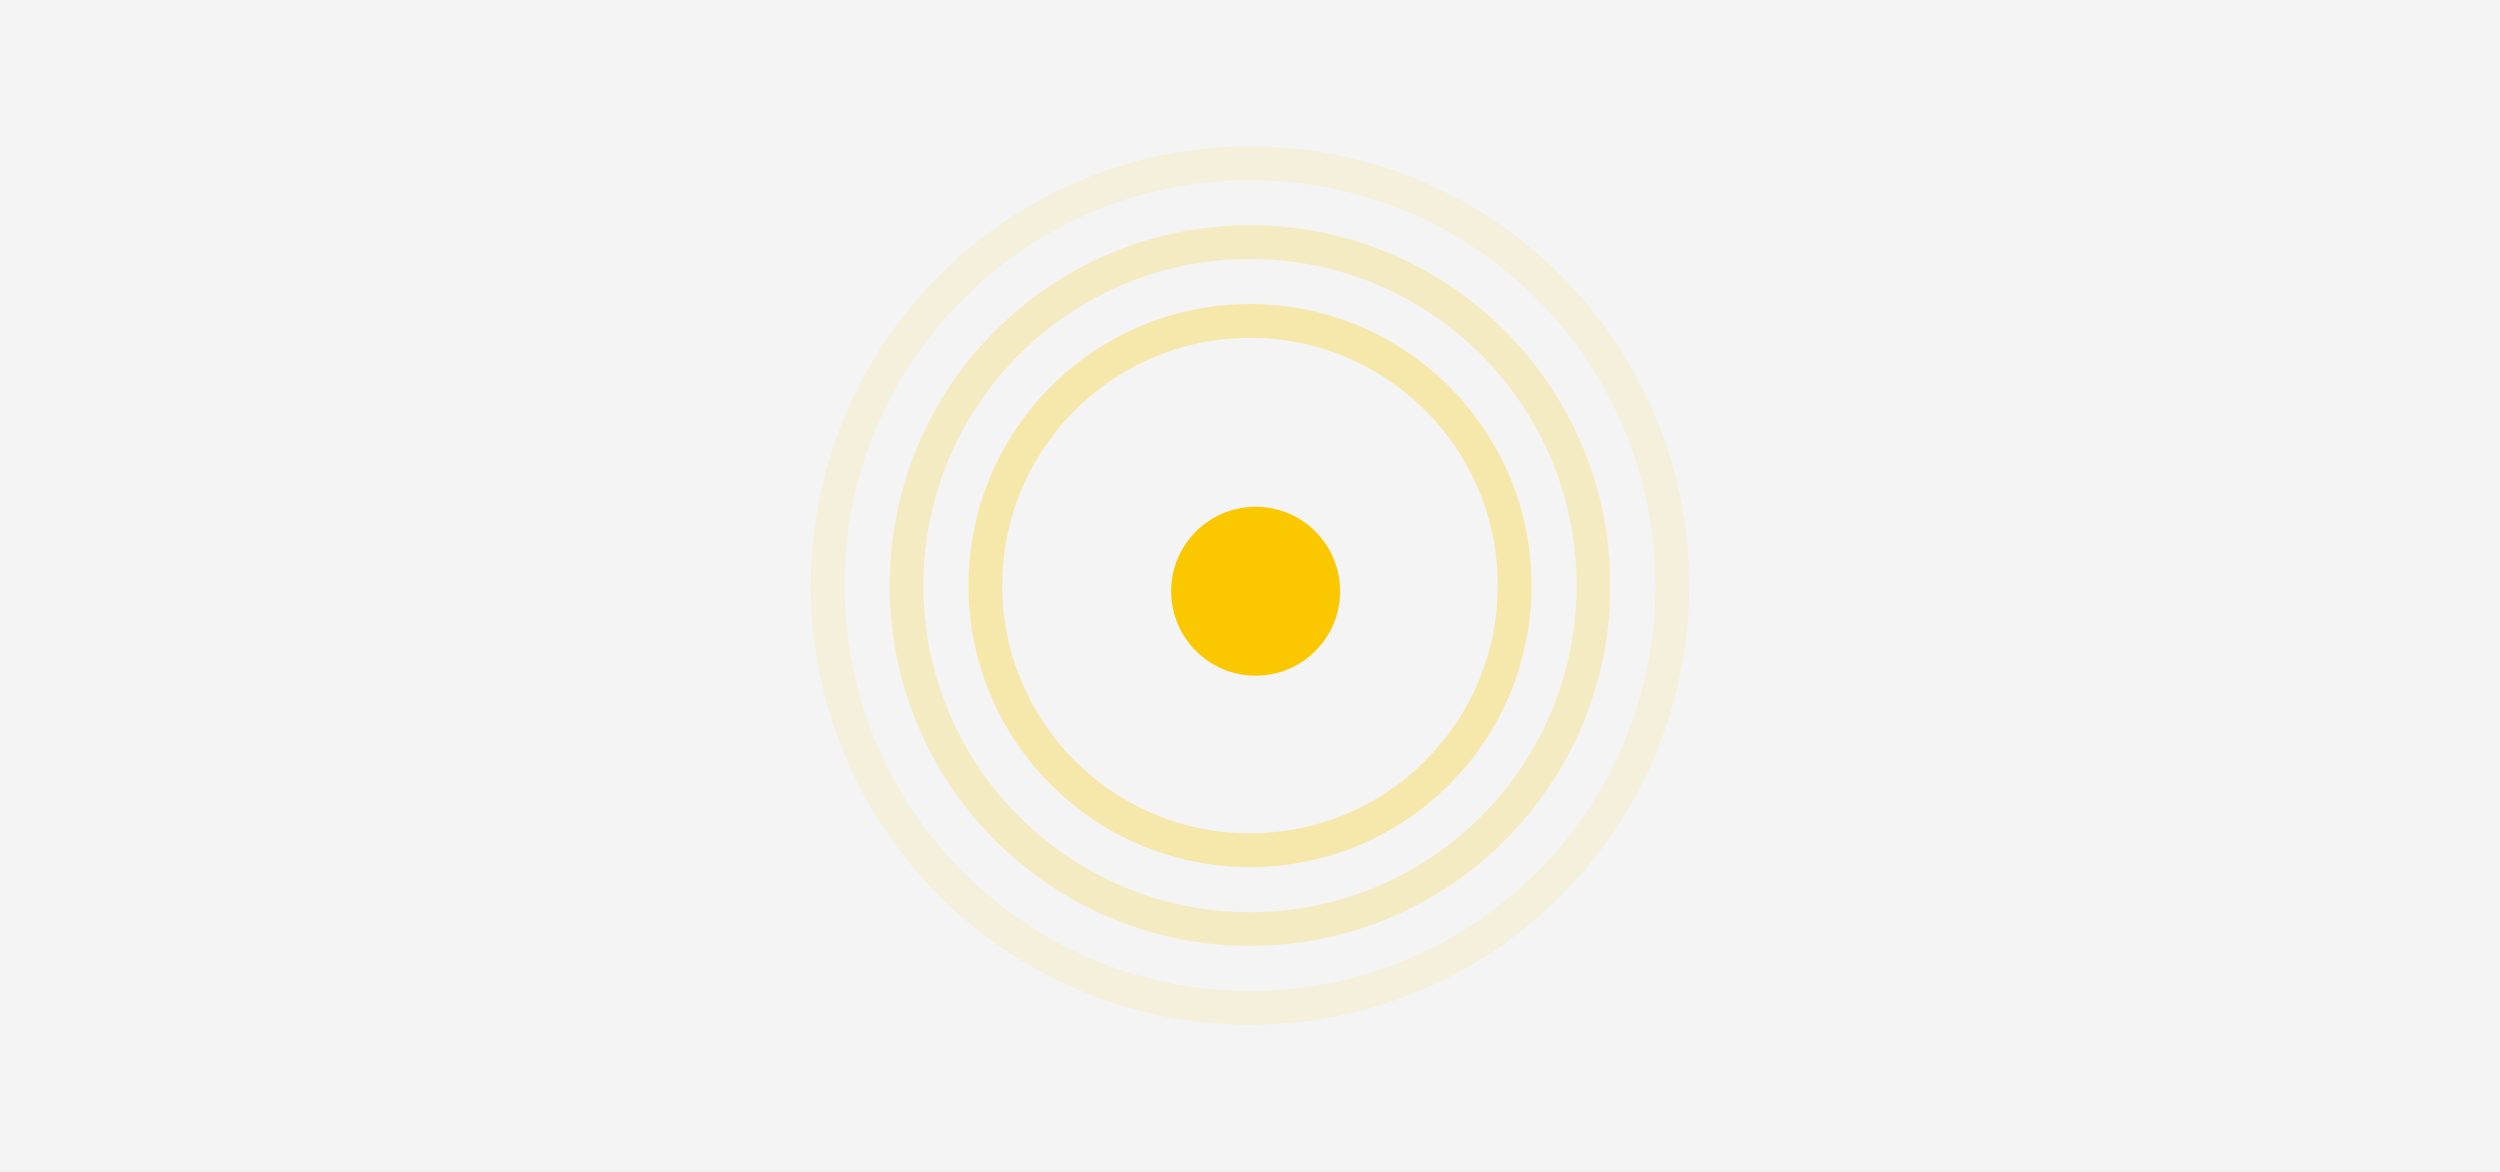
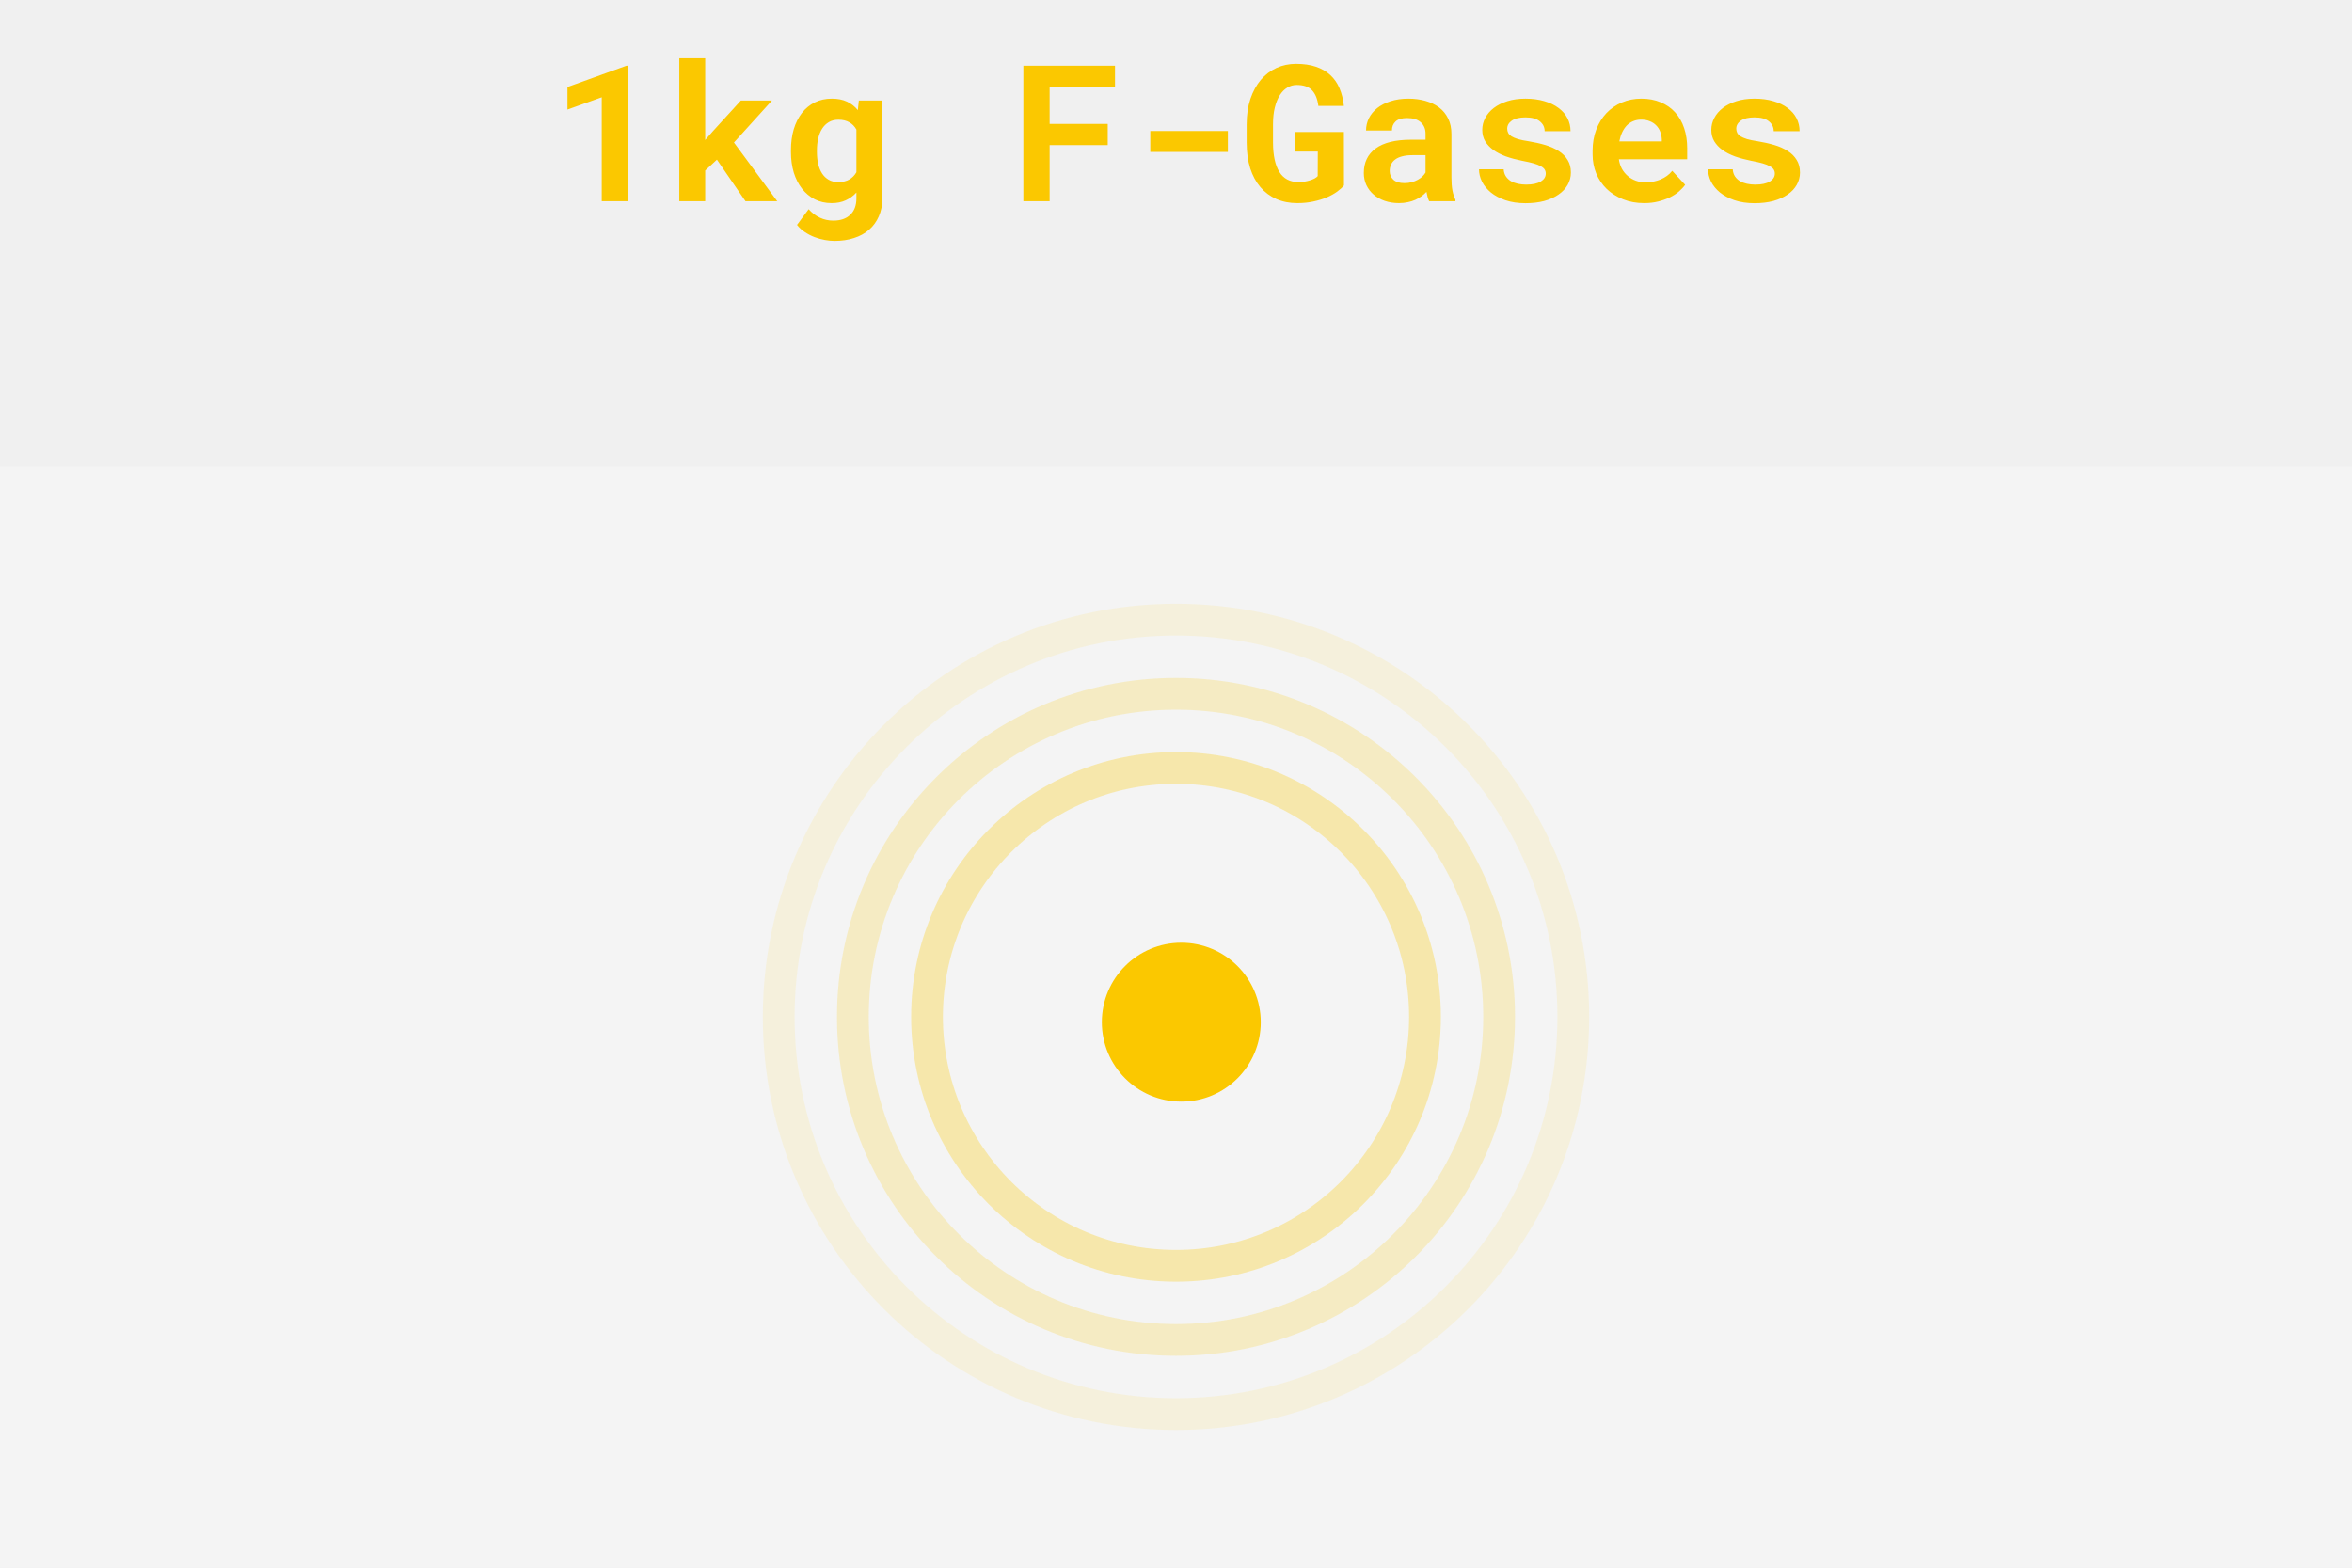
- <svg xmlns="http://www.w3.org/2000/svg" width="222" height="104" viewBox="0 0 222 104" fill="none">
-   <rect width="222" height="104" fill="white" fill-opacity="0.3" />
-   <circle cx="111.5" cy="52.5" r="7.5" fill="#FBC800" />
-   <circle cx="111" cy="52" r="23.5" stroke="#FBC800" stroke-opacity="0.3" stroke-width="3" />
-   <circle cx="111" cy="52" r="30.5" stroke="#FBC800" stroke-opacity="0.2" stroke-width="3" />
-   <circle cx="111" cy="52" r="37.5" stroke="#FBC800" stroke-opacity="0.1" stroke-width="3" />
+ <svg xmlns="http://www.w3.org/2000/svg" width="222" height="148" viewBox="0 0 222 148" fill="none">
+   <rect y="44" width="222" height="104" fill="white" fill-opacity="0.3" />
+   <circle cx="111" cy="96" r="23.5" stroke="#FBC800" stroke-opacity="0.3" stroke-width="3" />
+   <circle cx="111" cy="96" r="30.5" stroke="#FBC800" stroke-opacity="0.2" stroke-width="3" />
+   <circle cx="111" cy="96" r="37.5" stroke="#FBC800" stroke-opacity="0.1" stroke-width="3" />
+   <circle cx="111.5" cy="96.5" r="7.5" fill="#FBC800" />
+   <path d="M59.267 19H56.797V9.183L53.562 10.343V8.216L59.135 6.203H59.267V19ZM67.669 15.071L66.561 16.1V19H64.118V5.5H66.561V13.217L67.3 12.373L69.928 9.49H72.863L69.277 13.454L73.364 19H70.367L67.669 15.071ZM74.656 14.175C74.656 13.454 74.744 12.795 74.92 12.197C75.102 11.6 75.359 11.087 75.693 10.659C76.027 10.231 76.432 9.9 76.906 9.666C77.381 9.432 77.917 9.314 78.515 9.314C79.071 9.314 79.549 9.408 79.947 9.596C80.346 9.783 80.686 10.05 80.967 10.396L81.064 9.49H83.287V18.692C83.287 19.337 83.176 19.911 82.953 20.415C82.736 20.919 82.429 21.344 82.03 21.689C81.638 22.035 81.163 22.296 80.606 22.472C80.056 22.653 79.446 22.744 78.778 22.744C78.491 22.744 78.184 22.715 77.856 22.656C77.527 22.598 77.202 22.507 76.88 22.384C76.558 22.261 76.253 22.102 75.966 21.909C75.679 21.722 75.433 21.496 75.228 21.232L76.326 19.747C76.637 20.099 76.988 20.365 77.381 20.547C77.773 20.734 78.198 20.828 78.655 20.828C79.341 20.828 79.874 20.644 80.255 20.274C80.642 19.911 80.835 19.393 80.835 18.719V18.174C80.548 18.49 80.211 18.736 79.824 18.912C79.443 19.088 79.001 19.176 78.497 19.176C77.905 19.176 77.372 19.056 76.897 18.815C76.429 18.569 76.027 18.232 75.693 17.805C75.359 17.377 75.102 16.87 74.92 16.284C74.744 15.692 74.656 15.051 74.656 14.359V14.175ZM77.108 14.359C77.108 14.758 77.147 15.13 77.223 15.476C77.305 15.815 77.428 16.114 77.592 16.372C77.756 16.624 77.964 16.823 78.216 16.97C78.468 17.116 78.767 17.189 79.112 17.189C79.54 17.189 79.892 17.107 80.167 16.943C80.448 16.779 80.671 16.551 80.835 16.258V12.232C80.671 11.934 80.448 11.705 80.167 11.547C79.892 11.383 79.546 11.301 79.13 11.301C78.784 11.301 78.485 11.377 78.233 11.529C77.981 11.676 77.77 11.881 77.601 12.145C77.436 12.402 77.314 12.707 77.231 13.059C77.149 13.404 77.108 13.776 77.108 14.175V14.359ZM104.557 13.7H99.072V19H96.594V6.203H105.242V8.216H99.072V11.696H104.557V13.7ZM115.895 14.342H108.573V12.364H115.895V14.342ZM126.854 17.506C126.696 17.699 126.479 17.895 126.204 18.095C125.929 18.294 125.601 18.476 125.22 18.64C124.845 18.798 124.423 18.927 123.954 19.026C123.485 19.126 122.981 19.176 122.442 19.176C121.716 19.176 121.06 19.047 120.474 18.789C119.888 18.531 119.387 18.159 118.971 17.673C118.555 17.186 118.232 16.592 118.004 15.889C117.781 15.18 117.67 14.377 117.67 13.48V11.74C117.67 10.844 117.787 10.044 118.021 9.341C118.262 8.632 118.59 8.031 119.006 7.539C119.428 7.047 119.92 6.672 120.482 6.414C121.051 6.156 121.666 6.027 122.328 6.027C123.049 6.027 123.676 6.118 124.209 6.3C124.748 6.481 125.202 6.745 125.571 7.091C125.94 7.431 126.228 7.847 126.433 8.339C126.644 8.831 126.781 9.385 126.846 10H124.438C124.355 9.344 124.156 8.852 123.84 8.523C123.529 8.189 123.046 8.022 122.39 8.022C122.073 8.022 121.78 8.104 121.511 8.269C121.241 8.427 121.007 8.661 120.808 8.972C120.608 9.282 120.45 9.669 120.333 10.132C120.216 10.589 120.157 11.119 120.157 11.723V13.48C120.163 14.676 120.362 15.593 120.755 16.231C121.147 16.864 121.748 17.184 122.557 17.189C122.75 17.189 122.94 17.175 123.128 17.145C123.315 17.116 123.491 17.075 123.655 17.023C123.819 16.97 123.963 16.911 124.086 16.847C124.215 16.776 124.312 16.703 124.376 16.627L124.385 14.307H122.267V12.461H126.846L126.854 17.506ZM134.896 19C134.838 18.883 134.788 18.748 134.747 18.596C134.706 18.443 134.671 18.282 134.642 18.112C134.507 18.259 134.352 18.396 134.176 18.525C134 18.654 133.804 18.769 133.587 18.868C133.376 18.962 133.142 19.035 132.884 19.088C132.626 19.146 132.348 19.176 132.049 19.176C131.562 19.176 131.114 19.105 130.704 18.965C130.3 18.824 129.951 18.628 129.658 18.376C129.365 18.124 129.137 17.825 128.973 17.48C128.809 17.128 128.727 16.747 128.727 16.337C128.727 15.335 129.099 14.562 129.843 14.017C130.593 13.466 131.709 13.19 133.191 13.19H134.554V12.628C134.554 12.171 134.404 11.81 134.105 11.547C133.807 11.277 133.376 11.143 132.813 11.143C132.315 11.143 131.952 11.251 131.724 11.468C131.495 11.679 131.381 11.963 131.381 12.32H128.938C128.938 11.916 129.025 11.532 129.201 11.169C129.383 10.806 129.644 10.486 129.983 10.211C130.329 9.936 130.748 9.719 131.24 9.561C131.738 9.396 132.307 9.314 132.945 9.314C133.52 9.314 134.053 9.385 134.545 9.525C135.043 9.666 135.474 9.874 135.837 10.149C136.2 10.425 136.484 10.773 136.689 11.195C136.895 11.611 136.997 12.095 136.997 12.646V16.724C136.997 17.233 137.029 17.655 137.094 17.989C137.158 18.323 137.252 18.61 137.375 18.851V19H134.896ZM132.567 17.286C132.813 17.286 133.042 17.257 133.253 17.198C133.464 17.14 133.654 17.064 133.824 16.97C133.994 16.876 134.141 16.77 134.264 16.653C134.387 16.53 134.483 16.407 134.554 16.284V14.649H133.306C132.925 14.649 132.6 14.688 132.33 14.764C132.061 14.834 131.841 14.937 131.671 15.071C131.501 15.2 131.375 15.358 131.293 15.546C131.211 15.727 131.17 15.927 131.17 16.144C131.17 16.472 131.284 16.744 131.513 16.961C131.747 17.178 132.099 17.286 132.567 17.286ZM145.9 16.39C145.9 16.243 145.865 16.114 145.795 16.003C145.73 15.892 145.61 15.789 145.435 15.695C145.265 15.596 145.036 15.505 144.749 15.423C144.462 15.341 144.099 15.259 143.659 15.177C143.103 15.065 142.593 14.928 142.13 14.764C141.673 14.594 141.28 14.392 140.952 14.157C140.624 13.917 140.366 13.642 140.179 13.331C139.997 13.021 139.906 12.663 139.906 12.259C139.906 11.866 140 11.491 140.188 11.134C140.375 10.776 140.645 10.463 140.996 10.193C141.348 9.924 141.775 9.71 142.279 9.552C142.783 9.394 143.352 9.314 143.984 9.314C144.646 9.314 145.241 9.394 145.769 9.552C146.296 9.704 146.741 9.918 147.104 10.193C147.474 10.463 147.755 10.785 147.948 11.16C148.142 11.535 148.238 11.942 148.238 12.382H145.795C145.795 12.013 145.646 11.705 145.347 11.459C145.048 11.207 144.594 11.081 143.984 11.081C143.416 11.081 142.985 11.184 142.692 11.389C142.405 11.594 142.262 11.846 142.262 12.145C142.262 12.285 142.291 12.417 142.35 12.54C142.408 12.657 142.511 12.766 142.657 12.865C142.81 12.959 143.015 13.047 143.272 13.129C143.53 13.205 143.858 13.273 144.257 13.331C144.831 13.425 145.364 13.545 145.856 13.691C146.349 13.838 146.773 14.028 147.131 14.263C147.488 14.491 147.767 14.773 147.966 15.106C148.171 15.435 148.273 15.827 148.273 16.284C148.273 16.706 148.171 17.096 147.966 17.453C147.767 17.805 147.479 18.109 147.104 18.367C146.735 18.625 146.287 18.827 145.76 18.974C145.232 19.114 144.644 19.185 143.993 19.185C143.278 19.185 142.646 19.091 142.095 18.903C141.55 18.716 141.093 18.473 140.724 18.174C140.354 17.869 140.073 17.526 139.88 17.145C139.692 16.759 139.599 16.372 139.599 15.985H141.928C141.945 16.243 142.016 16.466 142.139 16.653C142.262 16.835 142.42 16.984 142.613 17.102C142.807 17.213 143.026 17.295 143.272 17.348C143.524 17.4 143.782 17.427 144.046 17.427C144.649 17.427 145.109 17.33 145.426 17.137C145.742 16.943 145.9 16.694 145.9 16.39ZM155.19 19.176C154.458 19.176 153.793 19.056 153.195 18.815C152.598 18.575 152.085 18.25 151.657 17.84C151.229 17.424 150.898 16.938 150.664 16.381C150.436 15.818 150.321 15.218 150.321 14.579V14.227C150.321 13.501 150.436 12.839 150.664 12.241C150.893 11.638 151.212 11.119 151.622 10.685C152.032 10.252 152.519 9.915 153.081 9.675C153.644 9.435 154.256 9.314 154.918 9.314C155.604 9.314 156.213 9.429 156.746 9.657C157.285 9.88 157.739 10.196 158.108 10.606C158.483 11.017 158.768 11.512 158.961 12.092C159.154 12.666 159.251 13.302 159.251 13.999V15.036H152.8C152.847 15.358 152.94 15.654 153.081 15.924C153.228 16.188 153.412 16.416 153.635 16.609C153.857 16.803 154.112 16.952 154.399 17.058C154.687 17.163 155 17.216 155.34 17.216C155.58 17.216 155.817 17.192 156.052 17.145C156.292 17.099 156.521 17.031 156.737 16.943C156.954 16.85 157.156 16.735 157.344 16.601C157.531 16.466 157.695 16.308 157.836 16.126L159.058 17.444C158.905 17.661 158.706 17.875 158.46 18.086C158.22 18.291 157.933 18.476 157.599 18.64C157.271 18.798 156.904 18.927 156.5 19.026C156.096 19.126 155.659 19.176 155.19 19.176ZM154.9 11.292C154.625 11.292 154.373 11.342 154.145 11.441C153.916 11.535 153.714 11.673 153.538 11.854C153.368 12.036 153.225 12.253 153.107 12.505C152.99 12.757 152.902 13.038 152.844 13.349H156.852V13.155C156.84 12.898 156.79 12.654 156.702 12.426C156.614 12.197 156.488 12.001 156.324 11.837C156.16 11.667 155.958 11.535 155.718 11.441C155.483 11.342 155.211 11.292 154.9 11.292ZM167.521 16.39C167.521 16.243 167.486 16.114 167.416 16.003C167.352 15.892 167.231 15.789 167.056 15.695C166.886 15.596 166.657 15.505 166.37 15.423C166.083 15.341 165.72 15.259 165.28 15.177C164.724 15.065 164.214 14.928 163.751 14.764C163.294 14.594 162.901 14.392 162.573 14.157C162.245 13.917 161.987 13.642 161.8 13.331C161.618 13.021 161.527 12.663 161.527 12.259C161.527 11.866 161.621 11.491 161.809 11.134C161.996 10.776 162.266 10.463 162.617 10.193C162.969 9.924 163.396 9.71 163.9 9.552C164.404 9.394 164.973 9.314 165.605 9.314C166.268 9.314 166.862 9.394 167.39 9.552C167.917 9.704 168.362 9.918 168.726 10.193C169.095 10.463 169.376 10.785 169.569 11.16C169.763 11.535 169.859 11.942 169.859 12.382H167.416C167.416 12.013 167.267 11.705 166.968 11.459C166.669 11.207 166.215 11.081 165.605 11.081C165.037 11.081 164.606 11.184 164.313 11.389C164.026 11.594 163.883 11.846 163.883 12.145C163.883 12.285 163.912 12.417 163.971 12.54C164.029 12.657 164.132 12.766 164.278 12.865C164.431 12.959 164.636 13.047 164.894 13.129C165.151 13.205 165.479 13.273 165.878 13.331C166.452 13.425 166.985 13.545 167.478 13.691C167.97 13.838 168.395 14.028 168.752 14.263C169.109 14.491 169.388 14.773 169.587 15.106C169.792 15.435 169.895 15.827 169.895 16.284C169.895 16.706 169.792 17.096 169.587 17.453C169.388 17.805 169.101 18.109 168.726 18.367C168.356 18.625 167.908 18.827 167.381 18.974C166.854 19.114 166.265 19.185 165.614 19.185C164.899 19.185 164.267 19.091 163.716 18.903C163.171 18.716 162.714 18.473 162.345 18.174C161.976 17.869 161.694 17.526 161.501 17.145C161.313 16.759 161.22 16.372 161.22 15.985H163.549C163.566 16.243 163.637 16.466 163.76 16.653C163.883 16.835 164.041 16.984 164.234 17.102C164.428 17.213 164.647 17.295 164.894 17.348C165.146 17.4 165.403 17.427 165.667 17.427C166.271 17.427 166.73 17.33 167.047 17.137C167.363 16.943 167.521 16.694 167.521 16.39Z" fill="#FBC800" />
</svg>
